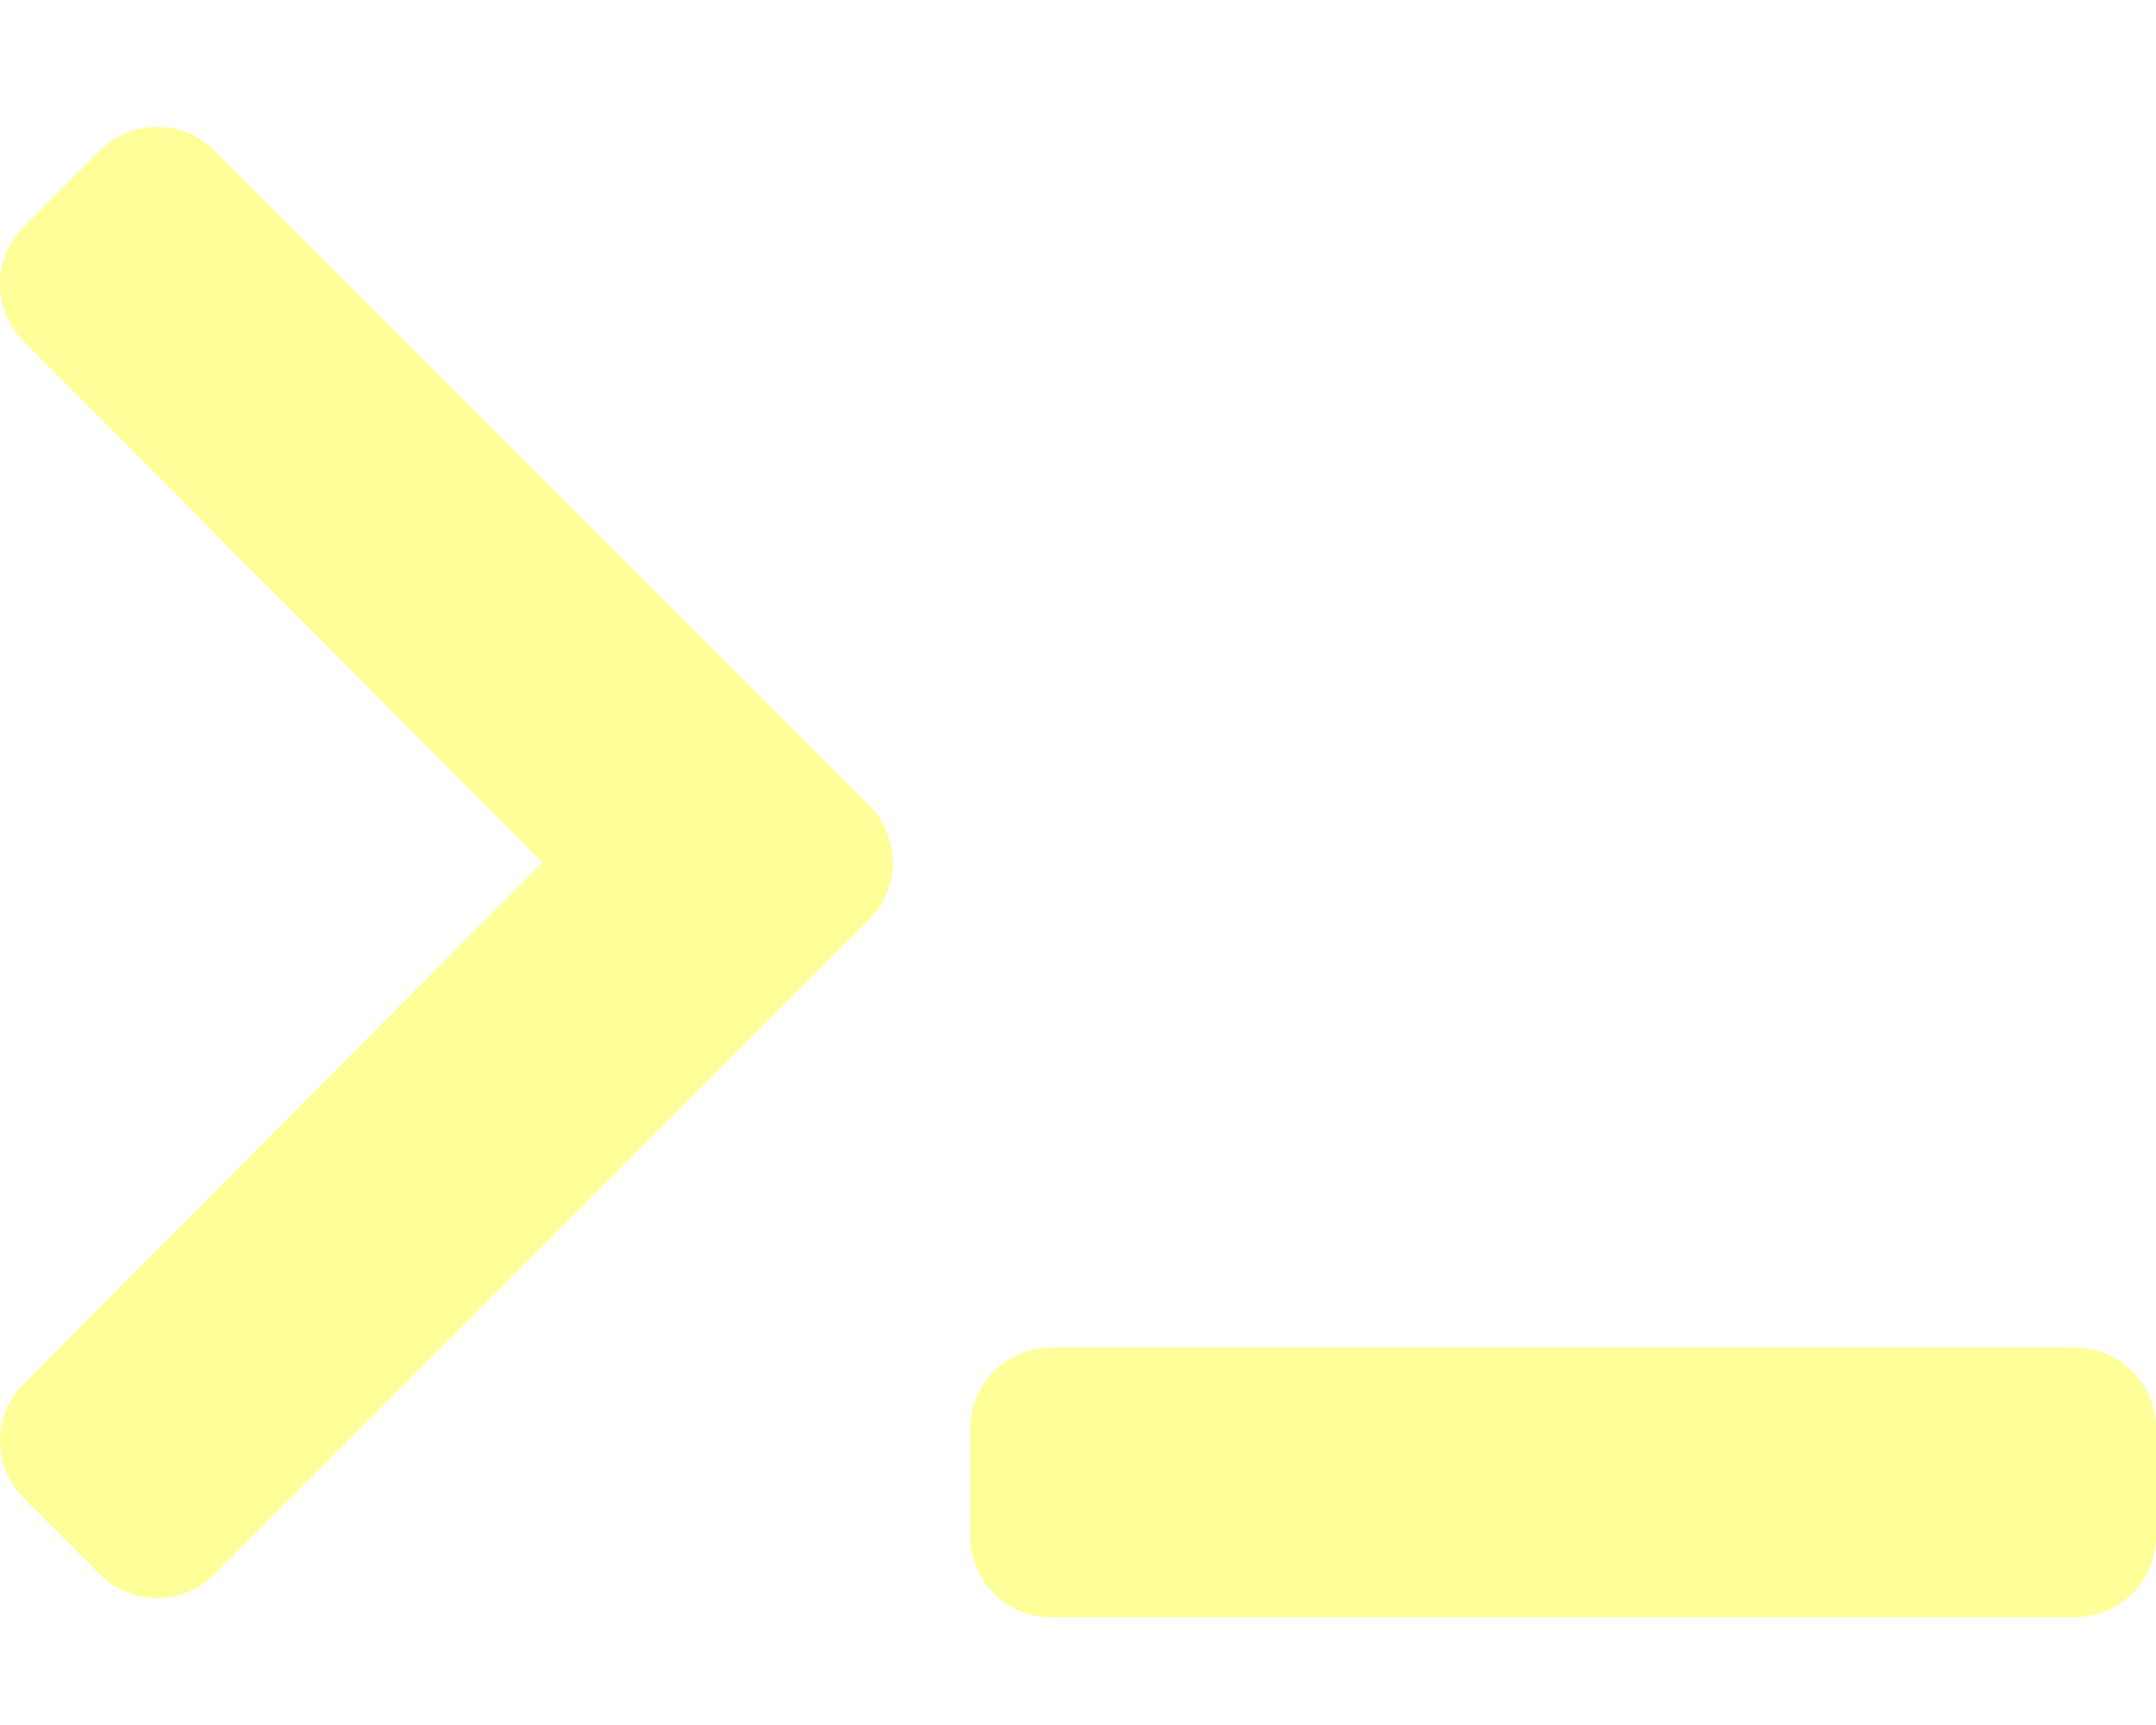
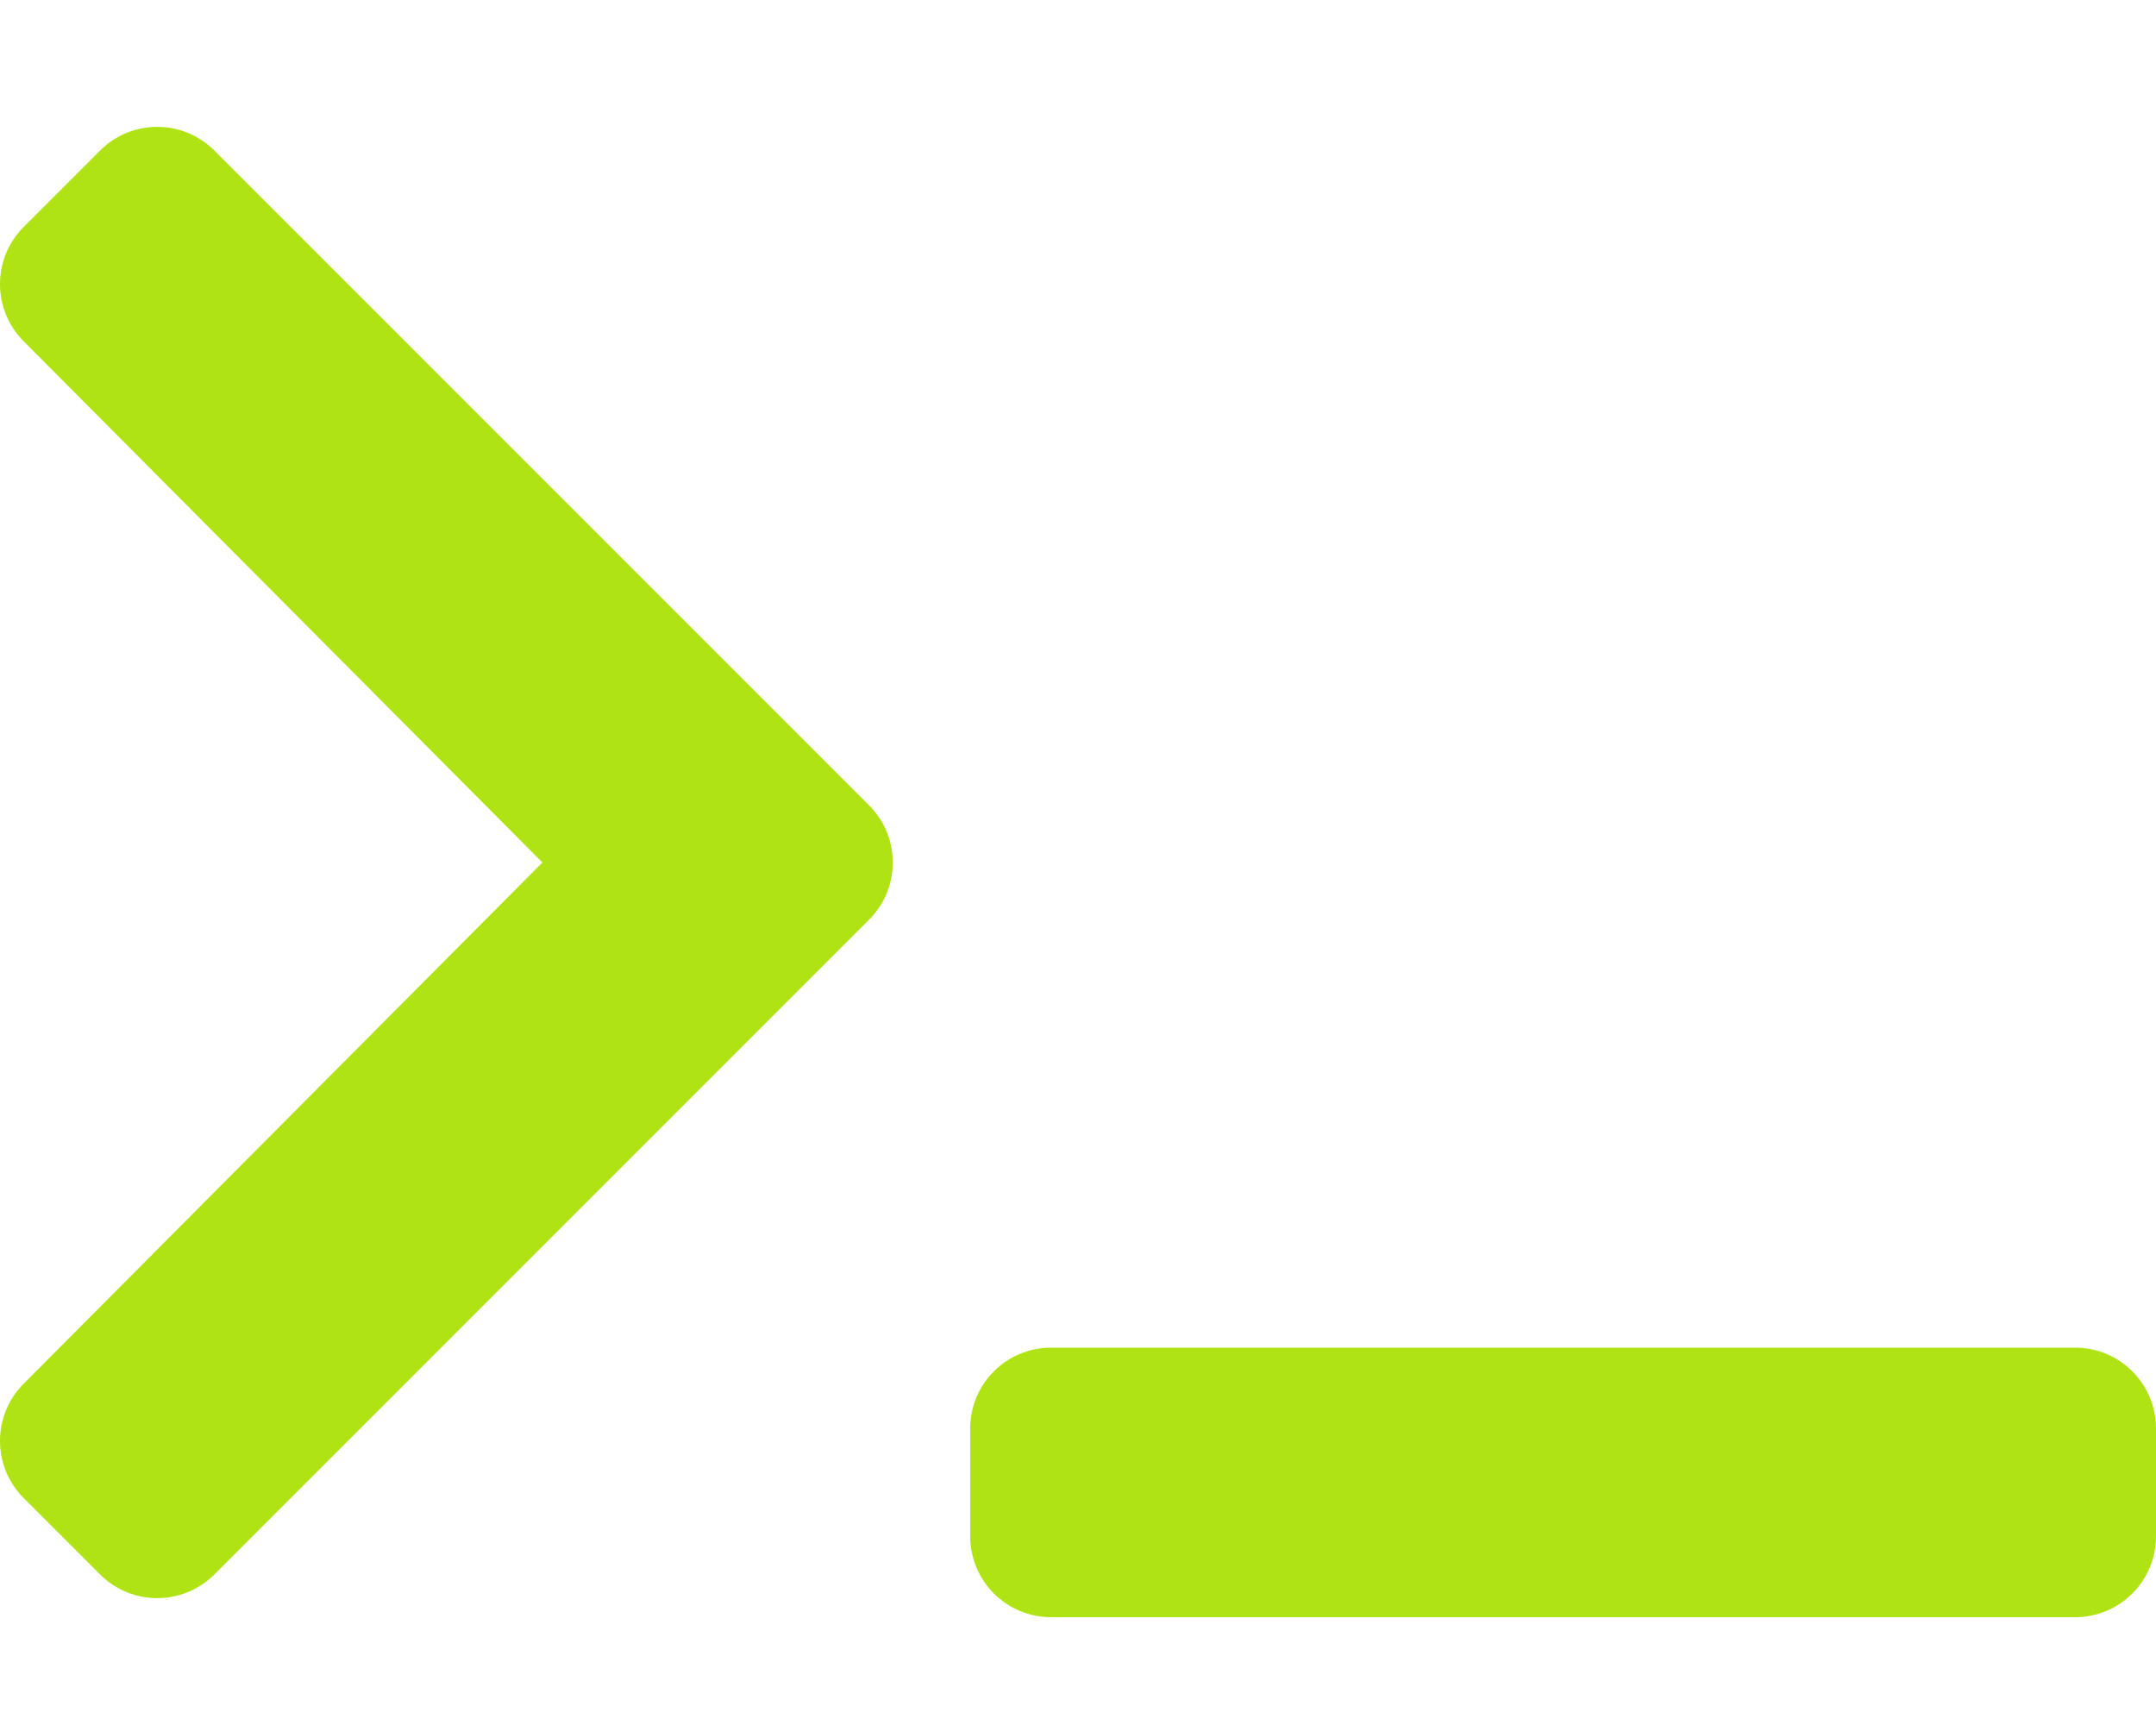
- <svg xmlns="http://www.w3.org/2000/svg" style="fill:#FFFF99;" viewBox="0 0 640 512">
+ <svg xmlns="http://www.w3.org/2000/svg" style="fill:#AFE313;" viewBox="0 0 640 512">
  <path d="M257.981 272.971L63.638 467.314c-9.373 9.373-24.569 9.373-33.941 0L7.029 444.647c-9.357-9.357-9.375-24.522-.04-33.901L161.011 256 6.99 101.255c-9.335-9.379-9.317-24.544.04-33.901l22.667-22.667c9.373-9.373 24.569-9.373 33.941 0L257.981 239.03c9.373 9.372 9.373 24.568 0 33.941zM640 456v-32c0-13.255-10.745-24-24-24H312c-13.255 0-24 10.745-24 24v32c0 13.255 10.745 24 24 24h304c13.255 0 24-10.745 24-24z" />
</svg>
